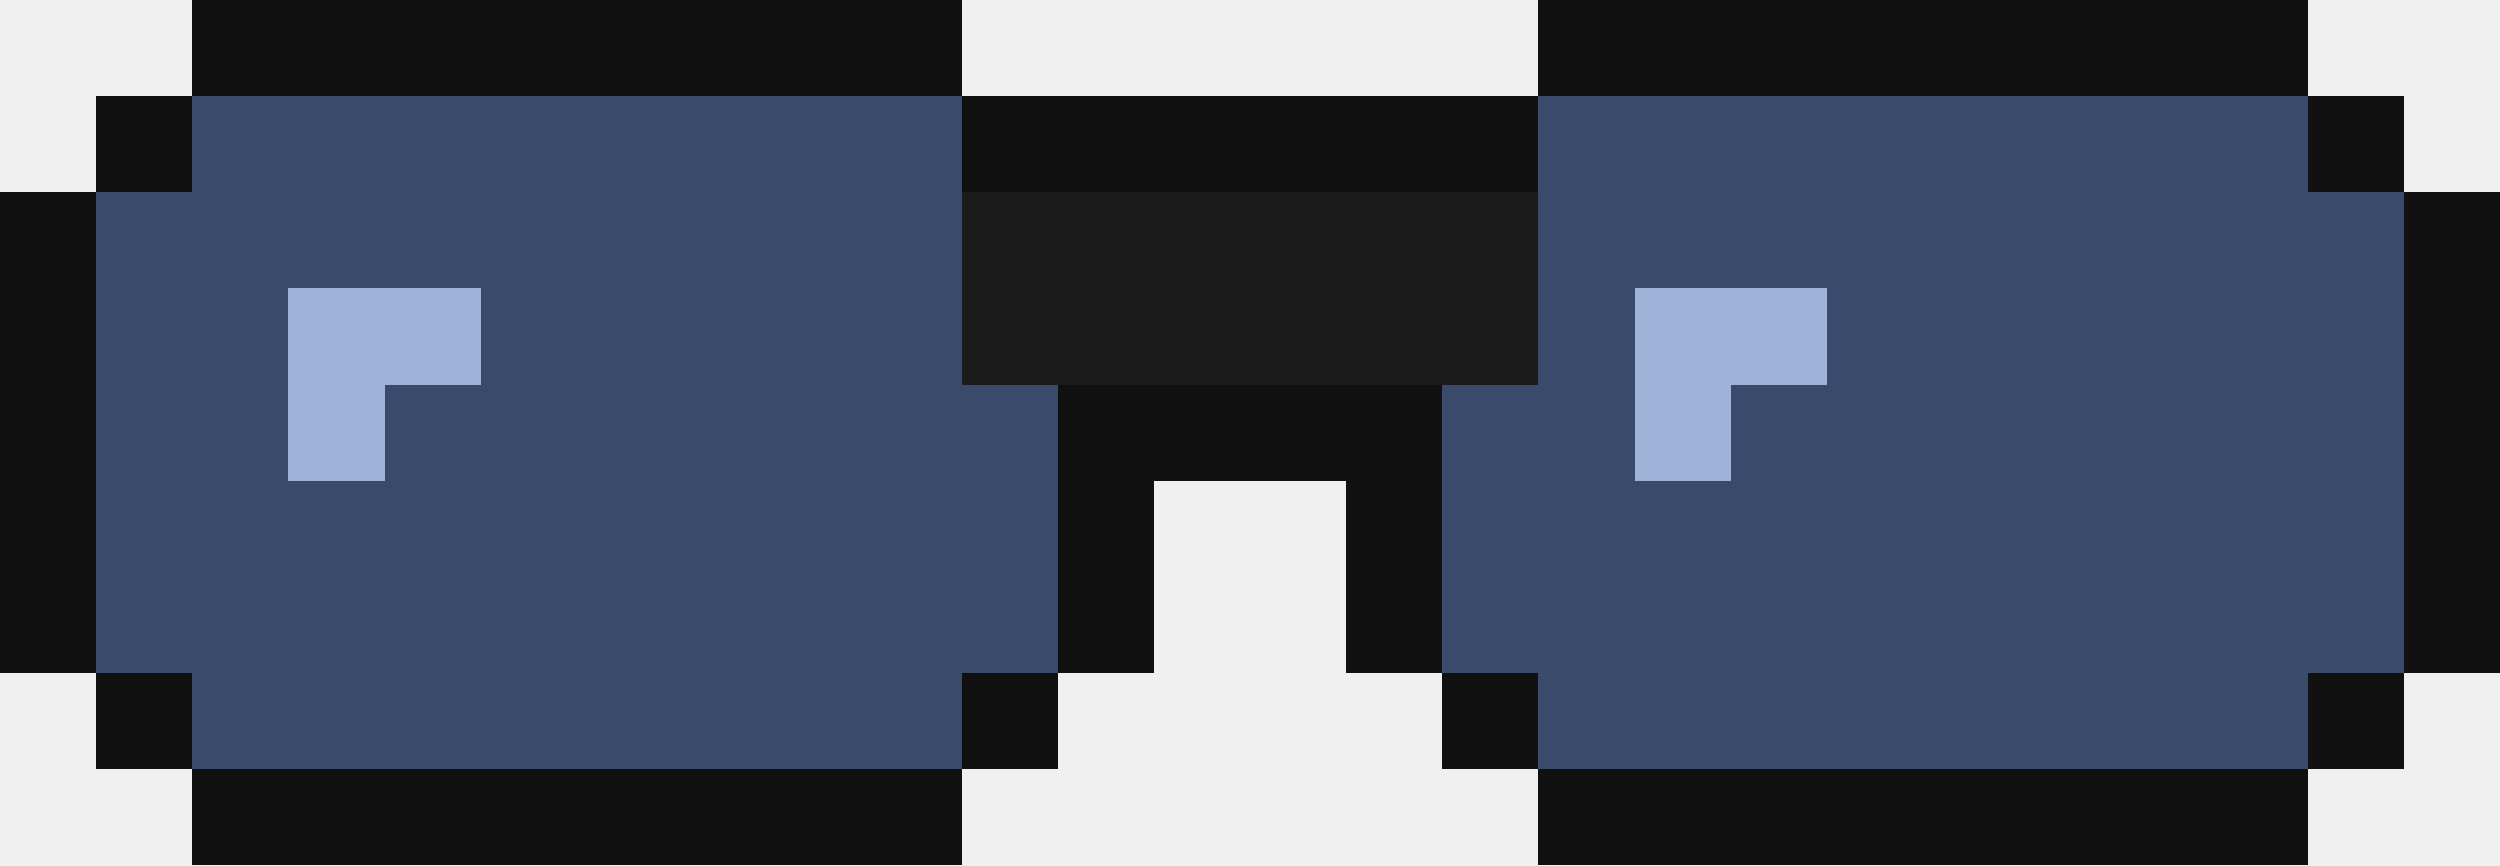
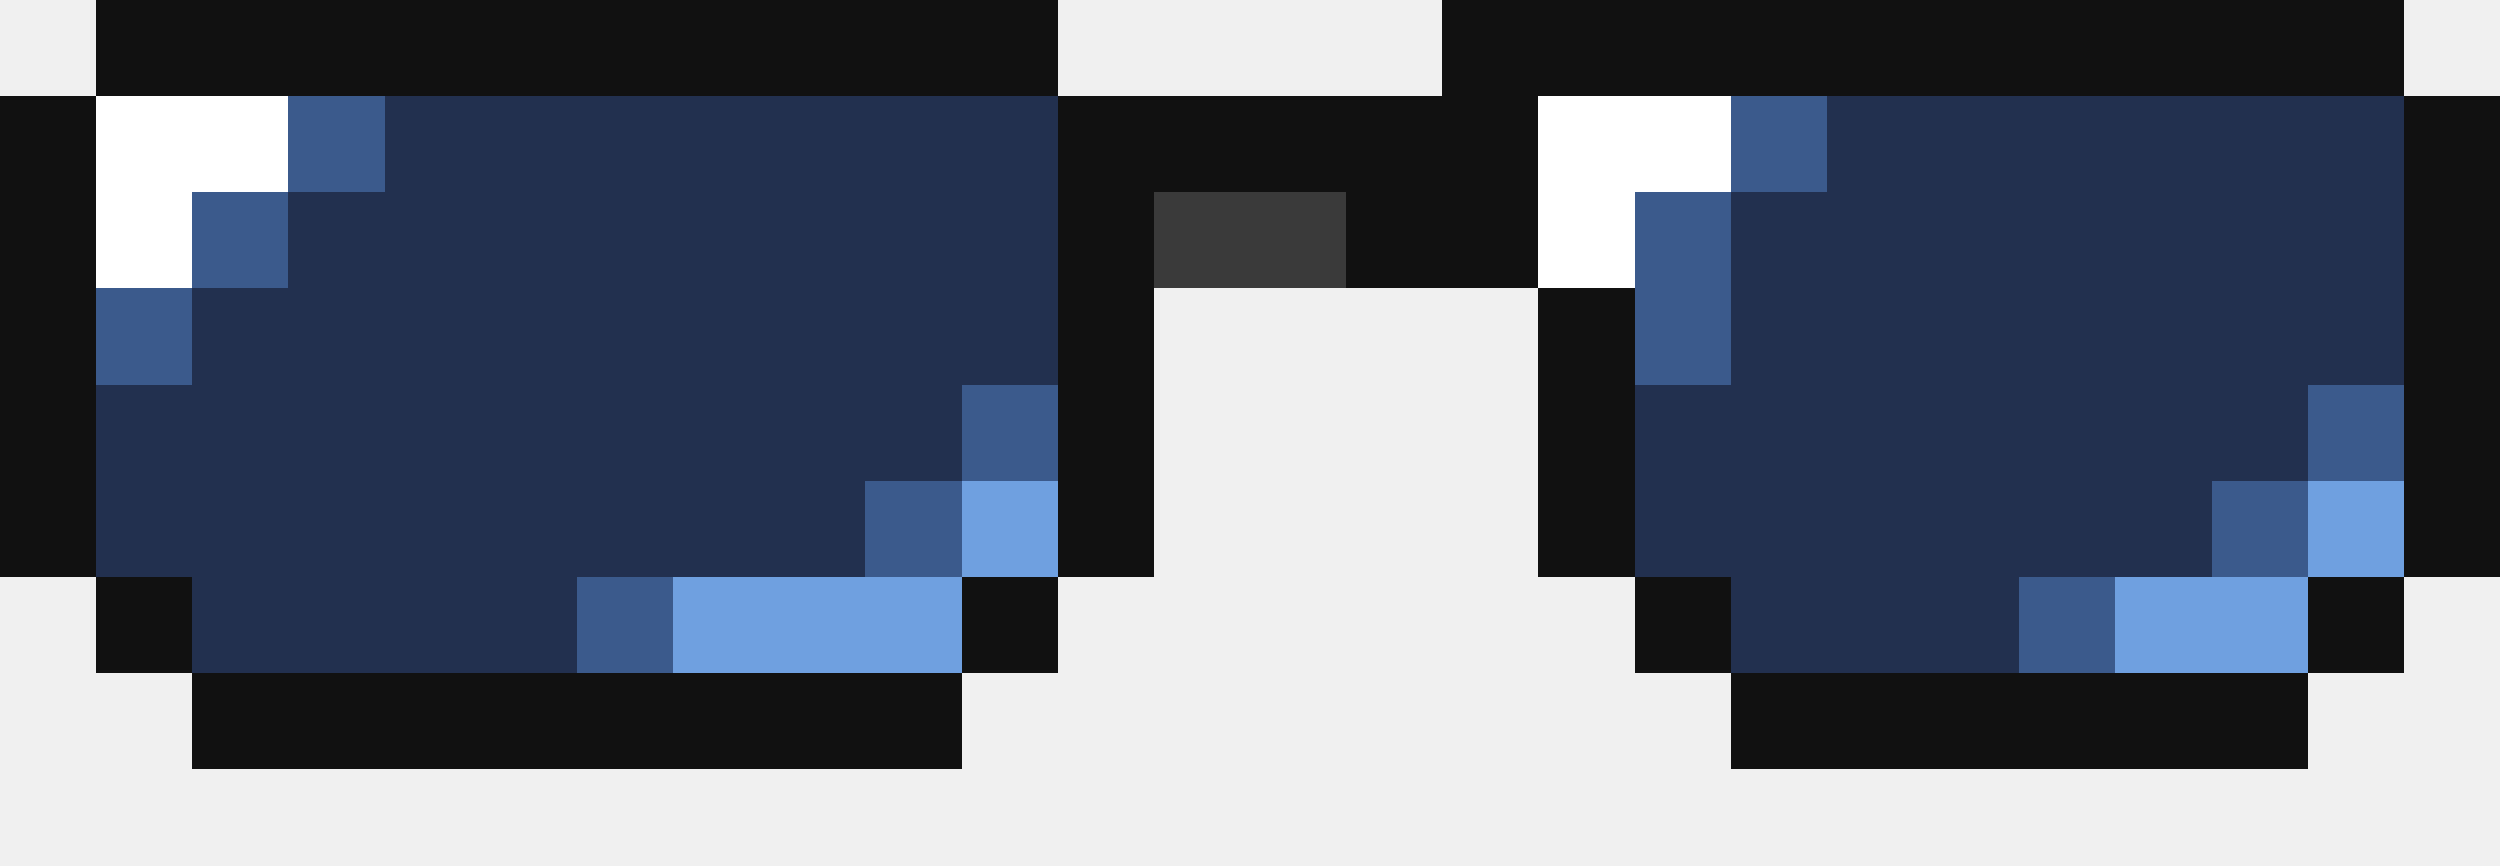
<svg xmlns="http://www.w3.org/2000/svg" viewBox="0 0 26 9" shape-rendering="crispEdges">
-   <rect x="2" y="0" width="8" height="1" fill="#111111" />
-   <rect x="16" y="0" width="8" height="1" fill="#111111" />
-   <rect x="1" y="1" width="1" height="1" fill="#111111" />
-   <rect x="2" y="1" width="8" height="1" fill="#3a4a6b" />
-   <rect x="10" y="1" width="6" height="1" fill="#111111" />
-   <rect x="16" y="1" width="8" height="1" fill="#3a4a6b" />
-   <rect x="24" y="1" width="1" height="1" fill="#111111" />
+   <rect x="1" y="0" width="10" height="1" fill="#111111" />
+   <rect x="15" y="0" width="10" height="1" fill="#111111" />
+   <rect x="0" y="1" width="1" height="1" fill="#111111" />
+   <rect x="1" y="1" width="2" height="1" fill="#ffffff" />
+   <rect x="3" y="1" width="1" height="1" fill="#3b5a8c" />
+   <rect x="4" y="1" width="7" height="1" fill="#22304f" />
+   <rect x="11" y="1" width="5" height="1" fill="#111111" />
+   <rect x="16" y="1" width="2" height="1" fill="#ffffff" />
+   <rect x="18" y="1" width="1" height="1" fill="#3b5a8c" />
+   <rect x="19" y="1" width="6" height="1" fill="#22304f" />
+   <rect x="25" y="1" width="1" height="1" fill="#111111" />
  <rect x="0" y="2" width="1" height="1" fill="#111111" />
-   <rect x="1" y="2" width="9" height="1" fill="#3a4a6b" />
-   <rect x="10" y="2" width="6" height="1" fill="#1b1b1b" />
-   <rect x="16" y="2" width="9" height="1" fill="#3a4a6b" />
+   <rect x="1" y="2" width="1" height="1" fill="#ffffff" />
+   <rect x="2" y="2" width="1" height="1" fill="#3b5a8c" />
+   <rect x="3" y="2" width="8" height="1" fill="#22304f" />
+   <rect x="11" y="2" width="1" height="1" fill="#111111" />
+   <rect x="12" y="2" width="2" height="1" fill="#3a3a3a" />
+   <rect x="14" y="2" width="2" height="1" fill="#111111" />
+   <rect x="16" y="2" width="1" height="1" fill="#ffffff" />
+   <rect x="17" y="2" width="1" height="1" fill="#3b5a8c" />
+   <rect x="18" y="2" width="7" height="1" fill="#22304f" />
  <rect x="25" y="2" width="1" height="1" fill="#111111" />
  <rect x="0" y="3" width="1" height="1" fill="#111111" />
-   <rect x="1" y="3" width="2" height="1" fill="#3a4a6b" />
-   <rect x="3" y="3" width="2" height="1" fill="#9fb3d9" />
-   <rect x="5" y="3" width="5" height="1" fill="#3a4a6b" />
-   <rect x="10" y="3" width="6" height="1" fill="#1b1b1b" />
-   <rect x="16" y="3" width="1" height="1" fill="#3a4a6b" />
-   <rect x="17" y="3" width="2" height="1" fill="#9fb3d9" />
-   <rect x="19" y="3" width="6" height="1" fill="#3a4a6b" />
+   <rect x="1" y="3" width="1" height="1" fill="#3b5a8c" />
+   <rect x="2" y="3" width="9" height="1" fill="#22304f" />
+   <rect x="11" y="3" width="1" height="1" fill="#111111" />
+   <rect x="16" y="3" width="1" height="1" fill="#111111" />
+   <rect x="17" y="3" width="1" height="1" fill="#3b5a8c" />
+   <rect x="18" y="3" width="7" height="1" fill="#22304f" />
  <rect x="25" y="3" width="1" height="1" fill="#111111" />
  <rect x="0" y="4" width="1" height="1" fill="#111111" />
-   <rect x="1" y="4" width="2" height="1" fill="#3a4a6b" />
-   <rect x="3" y="4" width="1" height="1" fill="#9fb3d9" />
-   <rect x="4" y="4" width="7" height="1" fill="#3a4a6b" />
-   <rect x="11" y="4" width="4" height="1" fill="#111111" />
-   <rect x="15" y="4" width="2" height="1" fill="#3a4a6b" />
-   <rect x="17" y="4" width="1" height="1" fill="#9fb3d9" />
-   <rect x="18" y="4" width="7" height="1" fill="#3a4a6b" />
+   <rect x="1" y="4" width="9" height="1" fill="#22304f" />
+   <rect x="10" y="4" width="1" height="1" fill="#3b5a8c" />
+   <rect x="11" y="4" width="1" height="1" fill="#111111" />
+   <rect x="16" y="4" width="1" height="1" fill="#111111" />
+   <rect x="17" y="4" width="7" height="1" fill="#22304f" />
+   <rect x="24" y="4" width="1" height="1" fill="#3b5a8c" />
  <rect x="25" y="4" width="1" height="1" fill="#111111" />
  <rect x="0" y="5" width="1" height="1" fill="#111111" />
-   <rect x="1" y="5" width="10" height="1" fill="#3a4a6b" />
+   <rect x="1" y="5" width="8" height="1" fill="#22304f" />
+   <rect x="9" y="5" width="1" height="1" fill="#3b5a8c" />
+   <rect x="10" y="5" width="1" height="1" fill="#6fa0e0" />
  <rect x="11" y="5" width="1" height="1" fill="#111111" />
-   <rect x="14" y="5" width="1" height="1" fill="#111111" />
-   <rect x="15" y="5" width="10" height="1" fill="#3a4a6b" />
+   <rect x="16" y="5" width="1" height="1" fill="#111111" />
+   <rect x="17" y="5" width="6" height="1" fill="#22304f" />
+   <rect x="23" y="5" width="1" height="1" fill="#3b5a8c" />
+   <rect x="24" y="5" width="1" height="1" fill="#6fa0e0" />
  <rect x="25" y="5" width="1" height="1" fill="#111111" />
-   <rect x="0" y="6" width="1" height="1" fill="#111111" />
-   <rect x="1" y="6" width="10" height="1" fill="#3a4a6b" />
-   <rect x="11" y="6" width="1" height="1" fill="#111111" />
-   <rect x="14" y="6" width="1" height="1" fill="#111111" />
-   <rect x="15" y="6" width="10" height="1" fill="#3a4a6b" />
-   <rect x="25" y="6" width="1" height="1" fill="#111111" />
-   <rect x="1" y="7" width="1" height="1" fill="#111111" />
-   <rect x="2" y="7" width="8" height="1" fill="#3a4a6b" />
-   <rect x="10" y="7" width="1" height="1" fill="#111111" />
-   <rect x="15" y="7" width="1" height="1" fill="#111111" />
-   <rect x="16" y="7" width="8" height="1" fill="#3a4a6b" />
-   <rect x="24" y="7" width="1" height="1" fill="#111111" />
-   <rect x="2" y="8" width="8" height="1" fill="#111111" />
-   <rect x="16" y="8" width="8" height="1" fill="#111111" />
+   <rect x="1" y="6" width="1" height="1" fill="#111111" />
+   <rect x="2" y="6" width="4" height="1" fill="#22304f" />
+   <rect x="6" y="6" width="1" height="1" fill="#3b5a8c" />
+   <rect x="7" y="6" width="3" height="1" fill="#6fa0e0" />
+   <rect x="10" y="6" width="1" height="1" fill="#111111" />
+   <rect x="17" y="6" width="1" height="1" fill="#111111" />
+   <rect x="18" y="6" width="3" height="1" fill="#22304f" />
+   <rect x="21" y="6" width="1" height="1" fill="#3b5a8c" />
+   <rect x="22" y="6" width="2" height="1" fill="#6fa0e0" />
+   <rect x="24" y="6" width="1" height="1" fill="#111111" />
+   <rect x="2" y="7" width="8" height="1" fill="#111111" />
+   <rect x="18" y="7" width="6" height="1" fill="#111111" />
</svg>
